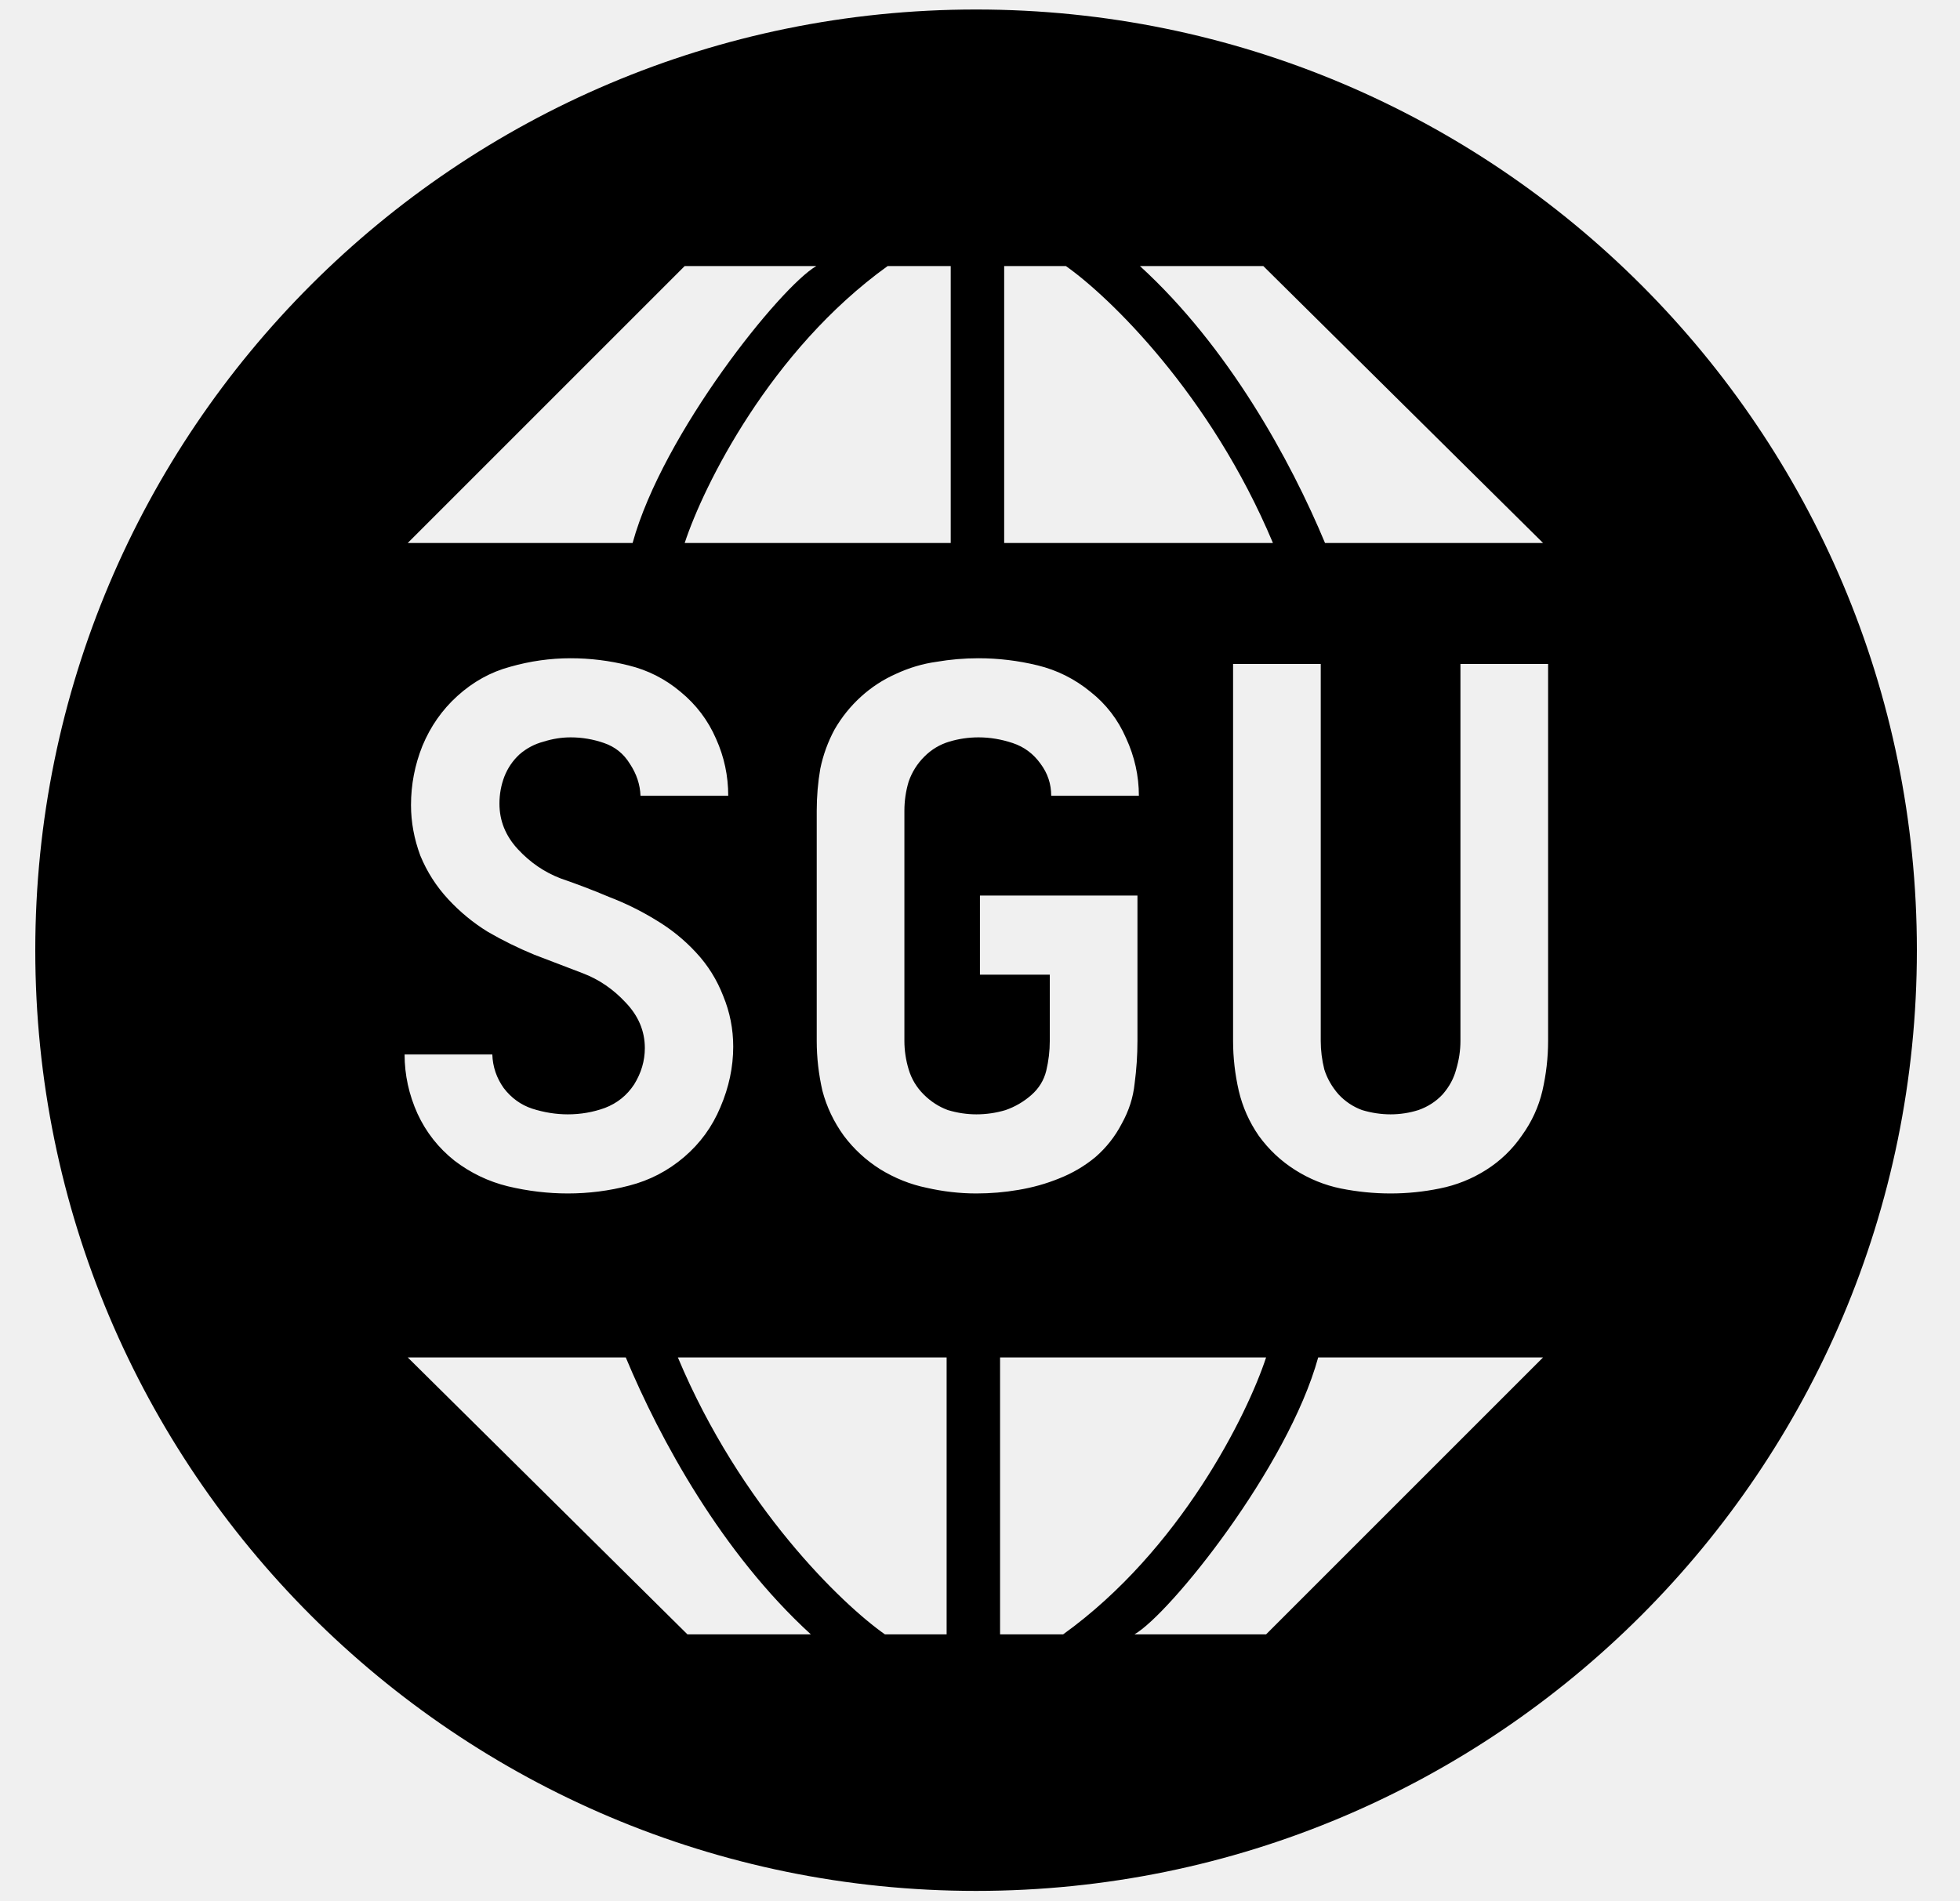
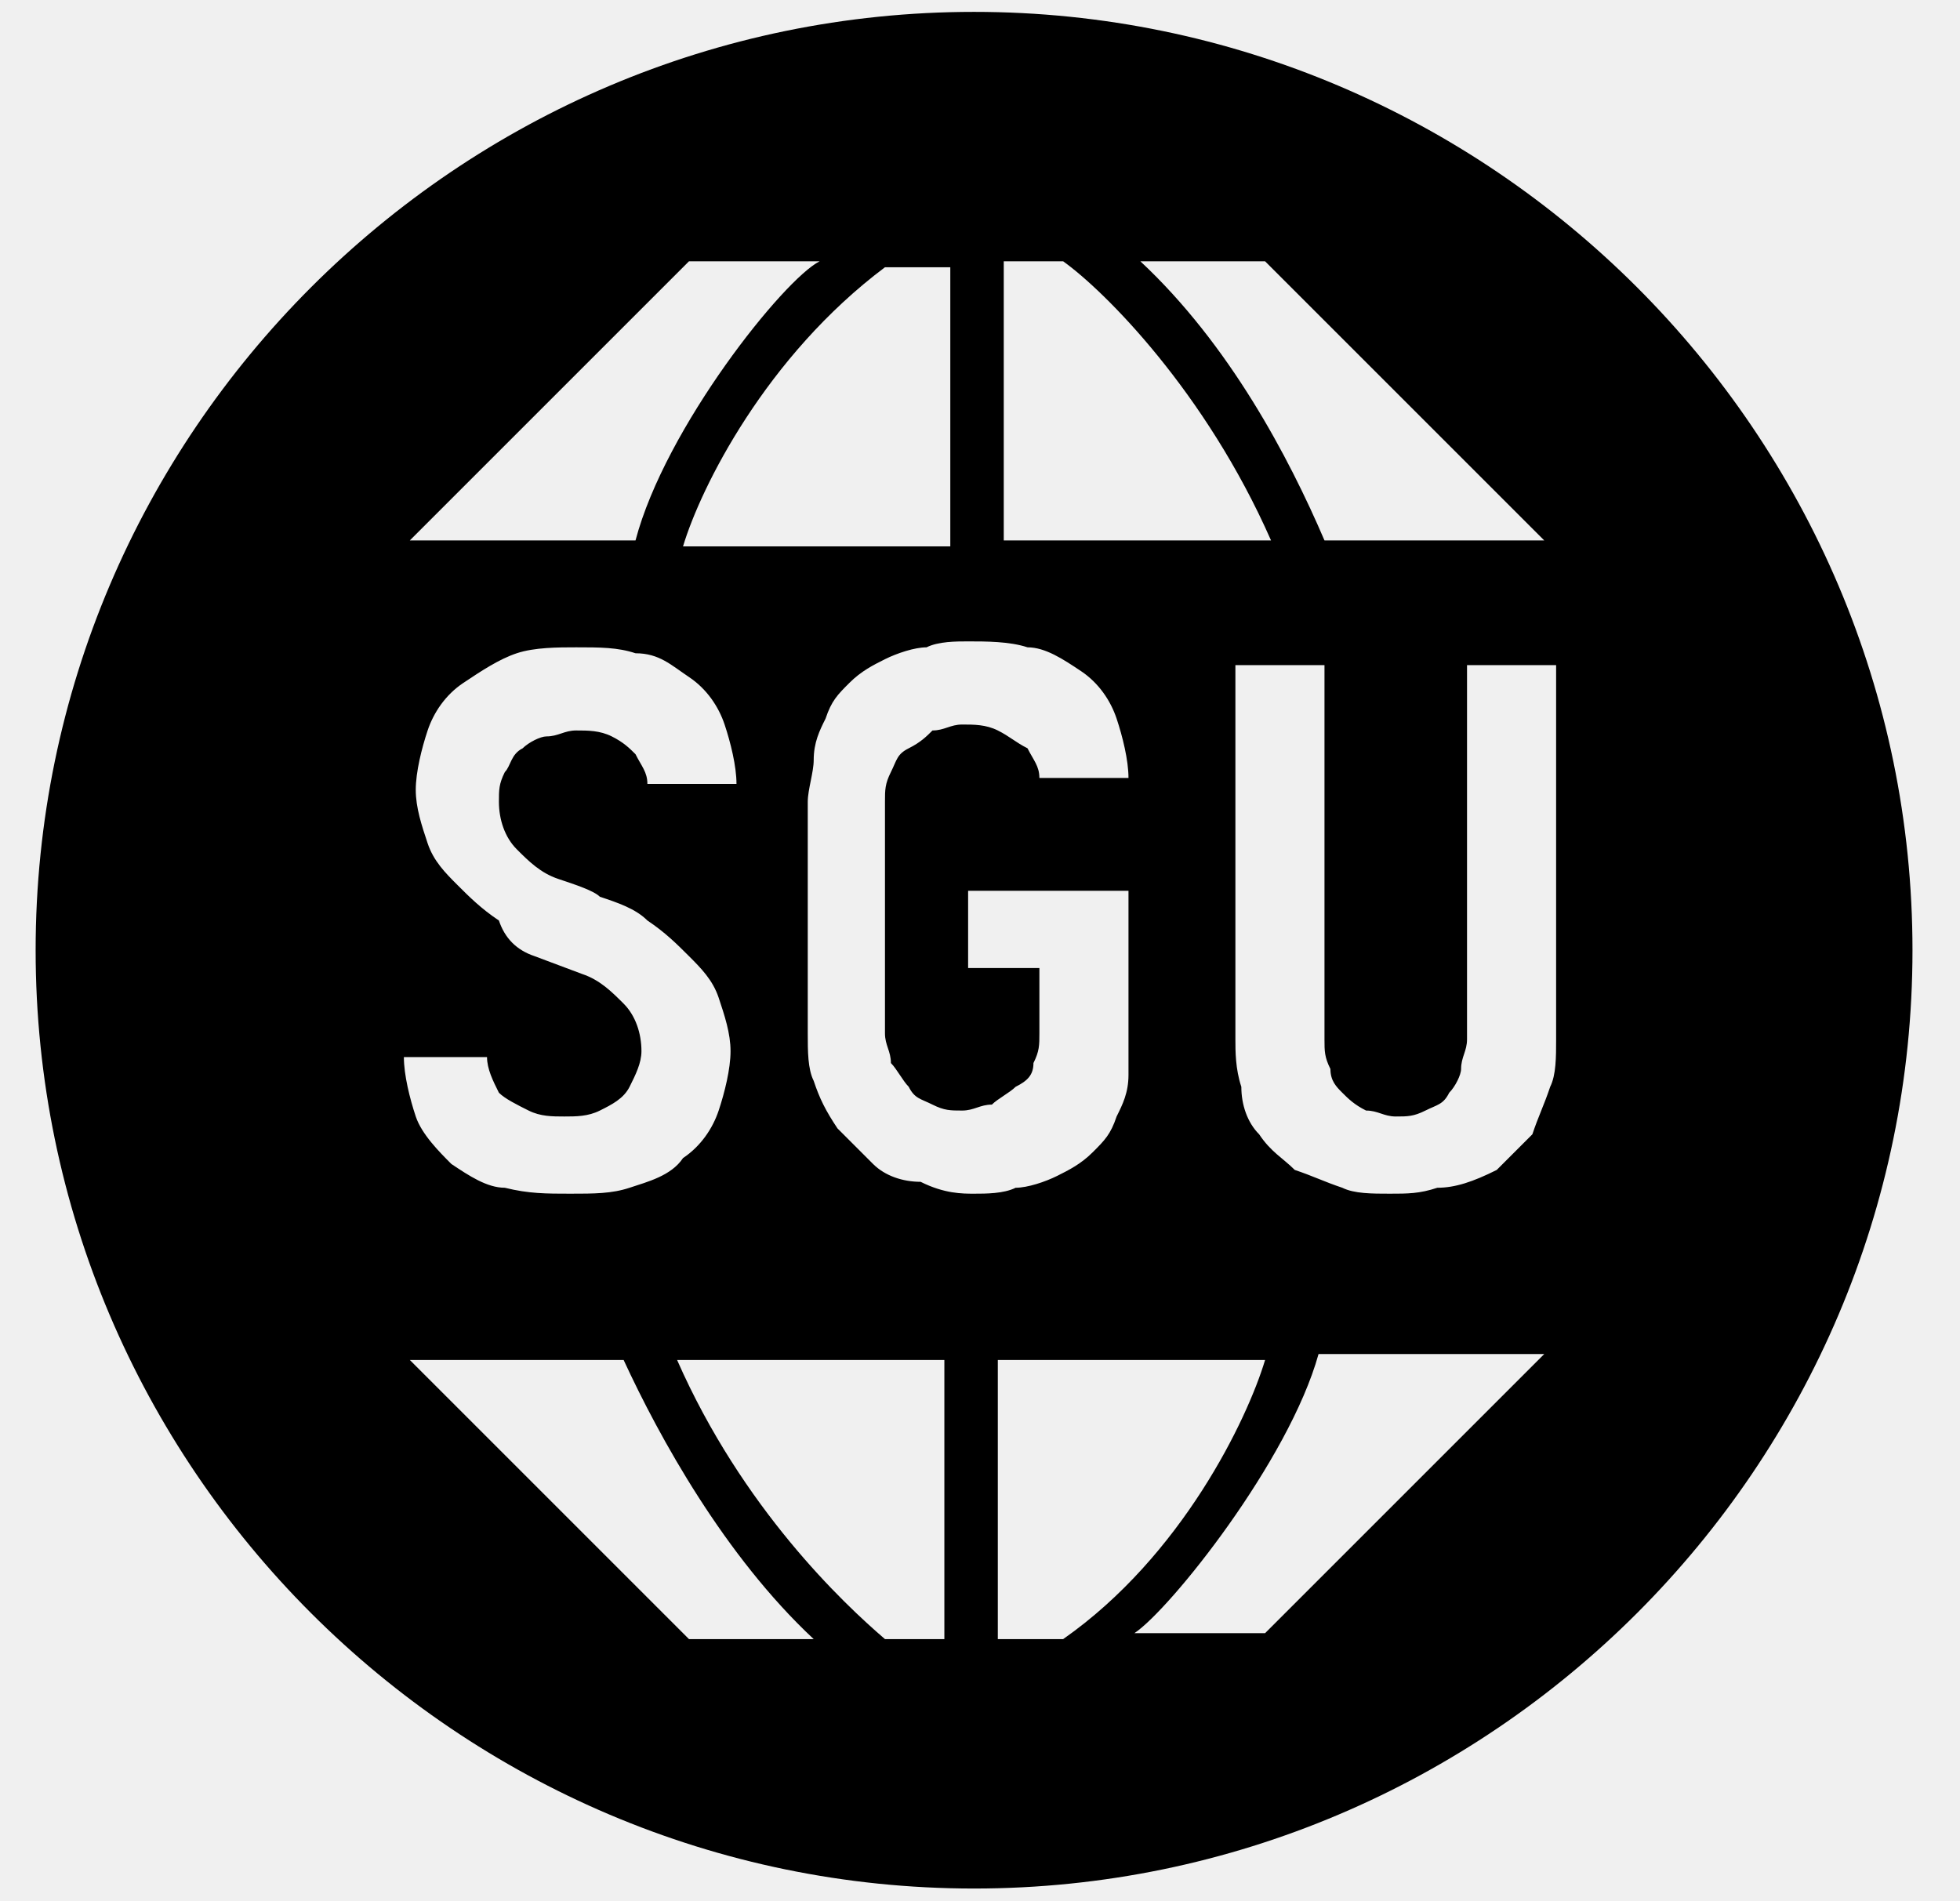
- <svg xmlns="http://www.w3.org/2000/svg" width="33" height="32" viewBox="0 0 33 32" fill="none">
-   <g clip-path="url(#clip0_3393:12214)">
-     <path fill-rule="evenodd" clip-rule="evenodd" d="M16.434 31.84C25.182 31.84 32.274 24.748 32.274 16C32.274 7.252 25.182 0.16 16.434 0.16C7.686 0.16 0.594 7.252 0.594 16C0.594 24.748 7.686 31.84 16.434 31.84ZM6.865 9.143L11.528 4.48H13.744C13.144 4.826 11.159 7.296 10.651 9.143H6.865ZM16.007 4.48V9.143H11.528C11.844 8.181 12.969 5.902 14.945 4.48H16.007ZM16.907 9.143H21.432C20.379 6.632 18.669 4.988 17.946 4.48H16.907V9.143ZM25.98 9.143H22.309C21.732 7.758 20.689 5.847 19.193 4.48H21.27L25.98 9.143ZM10.536 22.857H6.865L11.574 27.52H13.652C12.156 26.153 11.113 24.242 10.536 22.857ZM11.413 22.857H15.938L15.938 27.52L14.899 27.52C14.175 27.012 12.466 25.368 11.413 22.857ZM16.838 22.857V27.52H17.9C19.876 26.098 21.001 23.819 21.317 22.857L16.838 22.857ZM21.317 27.52L25.98 22.857H22.194C21.686 24.703 19.701 27.174 19.101 27.52H21.317ZM9.56 20.096C9.912 20.096 10.257 20.052 10.592 19.964C10.937 19.876 11.245 19.716 11.517 19.484C11.789 19.252 11.992 18.972 12.129 18.644C12.273 18.308 12.345 17.968 12.345 17.624C12.345 17.328 12.289 17.044 12.177 16.772C12.072 16.5 11.921 16.256 11.72 16.04C11.521 15.824 11.293 15.64 11.037 15.488C10.789 15.336 10.528 15.208 10.257 15.104C9.992 14.992 9.72 14.888 9.441 14.792C9.168 14.688 8.928 14.524 8.72 14.3C8.512 14.076 8.409 13.82 8.409 13.532C8.409 13.372 8.437 13.22 8.492 13.076C8.549 12.932 8.633 12.808 8.745 12.704C8.864 12.6 9.001 12.528 9.152 12.488C9.305 12.44 9.457 12.416 9.608 12.416C9.8 12.416 9.989 12.448 10.172 12.512C10.357 12.576 10.501 12.692 10.604 12.86C10.716 13.028 10.777 13.208 10.784 13.4H12.261C12.261 13.064 12.193 12.744 12.056 12.44C11.921 12.128 11.72 11.864 11.457 11.648C11.2 11.432 10.909 11.284 10.581 11.204C10.261 11.124 9.937 11.084 9.608 11.084C9.264 11.084 8.925 11.132 8.588 11.228C8.261 11.316 7.965 11.48 7.7 11.72C7.444 11.952 7.248 12.232 7.112 12.56C6.984 12.88 6.92 13.212 6.92 13.556C6.92 13.844 6.973 14.128 7.077 14.408C7.189 14.68 7.345 14.924 7.545 15.14C7.745 15.356 7.968 15.54 8.216 15.692C8.464 15.836 8.725 15.964 8.996 16.076L9.812 16.388C10.085 16.492 10.325 16.656 10.533 16.88C10.748 17.104 10.857 17.36 10.857 17.648C10.857 17.864 10.796 18.068 10.677 18.26C10.556 18.444 10.393 18.576 10.184 18.656C9.985 18.728 9.777 18.764 9.56 18.764C9.361 18.764 9.161 18.732 8.96 18.668C8.768 18.604 8.608 18.488 8.48 18.32C8.361 18.152 8.296 17.964 8.289 17.756H6.812C6.812 18.1 6.885 18.432 7.029 18.752C7.173 19.064 7.38 19.328 7.652 19.544C7.925 19.752 8.225 19.896 8.553 19.976C8.889 20.056 9.225 20.096 9.56 20.096ZM16.439 20.096C16.679 20.096 16.915 20.076 17.147 20.036C17.387 19.996 17.615 19.932 17.831 19.844C18.055 19.756 18.259 19.636 18.443 19.484C18.627 19.324 18.775 19.136 18.887 18.92C19.007 18.704 19.079 18.48 19.103 18.248C19.135 18.008 19.151 17.768 19.151 17.528V15.08H16.499V16.412H17.675V17.528C17.675 17.696 17.655 17.864 17.615 18.032C17.575 18.192 17.491 18.328 17.363 18.44C17.235 18.552 17.091 18.636 16.931 18.692C16.771 18.74 16.607 18.764 16.439 18.764C16.279 18.764 16.119 18.74 15.959 18.692C15.807 18.636 15.671 18.548 15.551 18.428C15.431 18.308 15.347 18.168 15.299 18.008C15.251 17.848 15.227 17.688 15.227 17.528V13.652C15.227 13.484 15.251 13.32 15.299 13.16C15.355 13 15.443 12.86 15.563 12.74C15.683 12.62 15.823 12.536 15.983 12.488C16.143 12.44 16.307 12.416 16.475 12.416C16.667 12.416 16.859 12.448 17.051 12.512C17.243 12.576 17.399 12.692 17.519 12.86C17.639 13.02 17.699 13.2 17.699 13.4H19.175C19.175 13.064 19.103 12.74 18.959 12.428C18.823 12.116 18.623 11.856 18.359 11.648C18.095 11.432 17.799 11.284 17.471 11.204C17.143 11.124 16.811 11.084 16.475 11.084C16.235 11.084 15.999 11.104 15.767 11.144C15.535 11.176 15.307 11.244 15.083 11.348C14.867 11.444 14.671 11.572 14.495 11.732C14.319 11.892 14.171 12.076 14.051 12.284C13.939 12.492 13.859 12.712 13.811 12.944C13.771 13.176 13.751 13.412 13.751 13.652V17.528C13.751 17.808 13.783 18.088 13.847 18.368C13.919 18.64 14.039 18.892 14.207 19.124C14.375 19.348 14.579 19.536 14.819 19.688C15.067 19.84 15.327 19.944 15.599 20C15.879 20.064 16.159 20.096 16.439 20.096ZM24.241 20.012C23.969 20.068 23.693 20.096 23.413 20.096C23.133 20.096 22.853 20.068 22.573 20.012C22.301 19.956 22.045 19.852 21.805 19.7C21.565 19.548 21.361 19.356 21.193 19.124C21.033 18.892 20.921 18.64 20.857 18.368C20.793 18.088 20.761 17.808 20.761 17.528V11.18H22.237V17.528C22.237 17.688 22.257 17.848 22.297 18.008C22.345 18.16 22.425 18.3 22.537 18.428C22.649 18.548 22.781 18.636 22.933 18.692C23.093 18.74 23.253 18.764 23.413 18.764C23.573 18.764 23.729 18.74 23.881 18.692C24.041 18.636 24.177 18.548 24.289 18.428C24.401 18.3 24.477 18.16 24.517 18.008C24.565 17.848 24.589 17.688 24.589 17.528V11.18H26.065V17.528C26.065 17.808 26.033 18.088 25.969 18.368C25.905 18.64 25.789 18.892 25.621 19.124C25.461 19.356 25.261 19.548 25.021 19.7C24.781 19.852 24.521 19.956 24.241 20.012Z" fill="black" />
-   </g>
-   <defs>
-     <clipPath id="clip0_3393:12214">
-       <rect width="32" height="32" fill="white" transform="translate(0.441406)" />
-     </clipPath>
-   </defs>
+ <svg xmlns="http://www.w3.org/2000/svg" viewBox="0 0 33 32">
+   <path d="M16.4 31.8c8.7 0 15.8-7.1 15.8-15.8C32.2 7.3 25.1.2 16.4.2 7.7.2.6 7.3.6 16c0 8.7 7.1 15.8 15.8 15.8zM6.9 9.1l4.7-4.7h2.2c-.6.3-2.6 2.8-3.1 4.7H6.9zM16 4.5v4.7h-4.5c.3-1 1.4-3.2 3.4-4.7H16zm.9 4.6h4.5c-1.1-2.5-2.8-4.2-3.5-4.7h-1v4.7zm9.1 0h-3.7c-.6-1.4-1.6-3.3-3.1-4.7h2.1L26 9.1zM10.5 22.9H6.9l4.7 4.7h2.1c-1.5-1.4-2.6-3.4-3.2-4.7zm.9 0h4.5v4.7h-1c-.7-.6-2.4-2.2-3.5-4.7zm5.4 0v4.7h1.1c2-1.4 3.1-3.7 3.4-4.7h-4.5zm4.5 4.6l4.7-4.7h-3.8c-.5 1.8-2.5 4.3-3.1 4.7h2.2zM9.6 20.1c.4 0 .7 0 1-.1.3-.1.7-.2.9-.5.3-.2.5-.5.6-.8.1-.3.2-.7.2-1 0-.3-.1-.6-.2-.9-.1-.3-.3-.5-.5-.7-.2-.2-.4-.4-.7-.6-.2-.2-.5-.3-.8-.4-.1-.1-.4-.2-.7-.3-.3-.1-.5-.3-.7-.5s-.3-.5-.3-.8c0-.2 0-.3.1-.5.1-.1.1-.3.3-.4.1-.1.3-.2.4-.2.2 0 .3-.1.5-.1s.4 0 .6.1.3.2.4.3c.1.2.2.3.2.5h1.5c0-.3-.1-.7-.2-1-.1-.3-.3-.6-.6-.8-.3-.2-.5-.4-.9-.4-.3-.1-.6-.1-1-.1-.3 0-.7 0-1 .1-.3.1-.6.3-.9.5-.3.2-.5.5-.6.8-.1.3-.2.7-.2 1 0 .3.1.6.2.9.1.3.3.5.5.7.2.2.4.4.7.6.1.3.3.5.6.6l.8.3c.3.1.5.3.7.5.2.2.3.5.3.8 0 .2-.1.4-.2.6-.1.2-.3.3-.5.4-.2.1-.4.1-.6.1-.2 0-.4 0-.6-.1-.2-.1-.4-.2-.5-.3-.1-.2-.2-.4-.2-.6H6.8c0 .3.1.7.2 1 .1.3.4.6.6.8.3.2.6.4.9.4.4.1.7.1 1.1.1zm6.8 0c.2 0 .5 0 .7-.1.2 0 .5-.1.7-.2.2-.1.4-.2.6-.4.2-.2.3-.3.4-.6.1-.2.2-.4.2-.7V15h-2.7v1.3h1.2v1.1c0 .2 0 .3-.1.5 0 .2-.1.3-.3.4-.1.1-.3.2-.4.3-.2 0-.3.1-.5.1s-.3 0-.5-.1-.3-.1-.4-.3c-.1-.1-.2-.3-.3-.4 0-.2-.1-.3-.1-.5v-3.9c0-.2 0-.3.1-.5s.1-.3.3-.4.3-.2.4-.3c.2 0 .3-.1.5-.1s.4 0 .6.1.3.2.5.3c.1.2.2.3.2.5H19c0-.3-.1-.7-.2-1-.1-.3-.3-.6-.6-.8-.3-.2-.6-.4-.9-.4-.3-.1-.7-.1-1-.1-.2 0-.5 0-.7.1-.2 0-.5.1-.7.2-.2.1-.4.2-.6.4-.2.2-.3.3-.4.6-.1.2-.2.4-.2.7 0 .2-.1.5-.1.7v3.9c0 .3 0 .6.1.8.1.3.2.5.4.8l.6.6c.2.2.5.3.8.3.4.2.7.2.9.2zm7.8-.1c-.3.1-.5.1-.8.1-.3 0-.6 0-.8-.1-.3-.1-.5-.2-.8-.3-.2-.2-.4-.3-.6-.6-.2-.2-.3-.5-.3-.8-.1-.3-.1-.6-.1-.8v-6.3h1.5v6.3c0 .2 0 .3.1.5 0 .2.1.3.2.4.1.1.2.2.4.3.2 0 .3.1.5.1s.3 0 .5-.1.3-.1.4-.3c.1-.1.2-.3.2-.4 0-.2.1-.3.1-.5v-6.3h1.5v6.3c0 .3 0 .6-.1.8-.1.3-.2.5-.3.8l-.6.6c-.4.2-.7.3-1 .3z" fill-rule="evenodd" clip-rule="evenodd" />
</svg>
